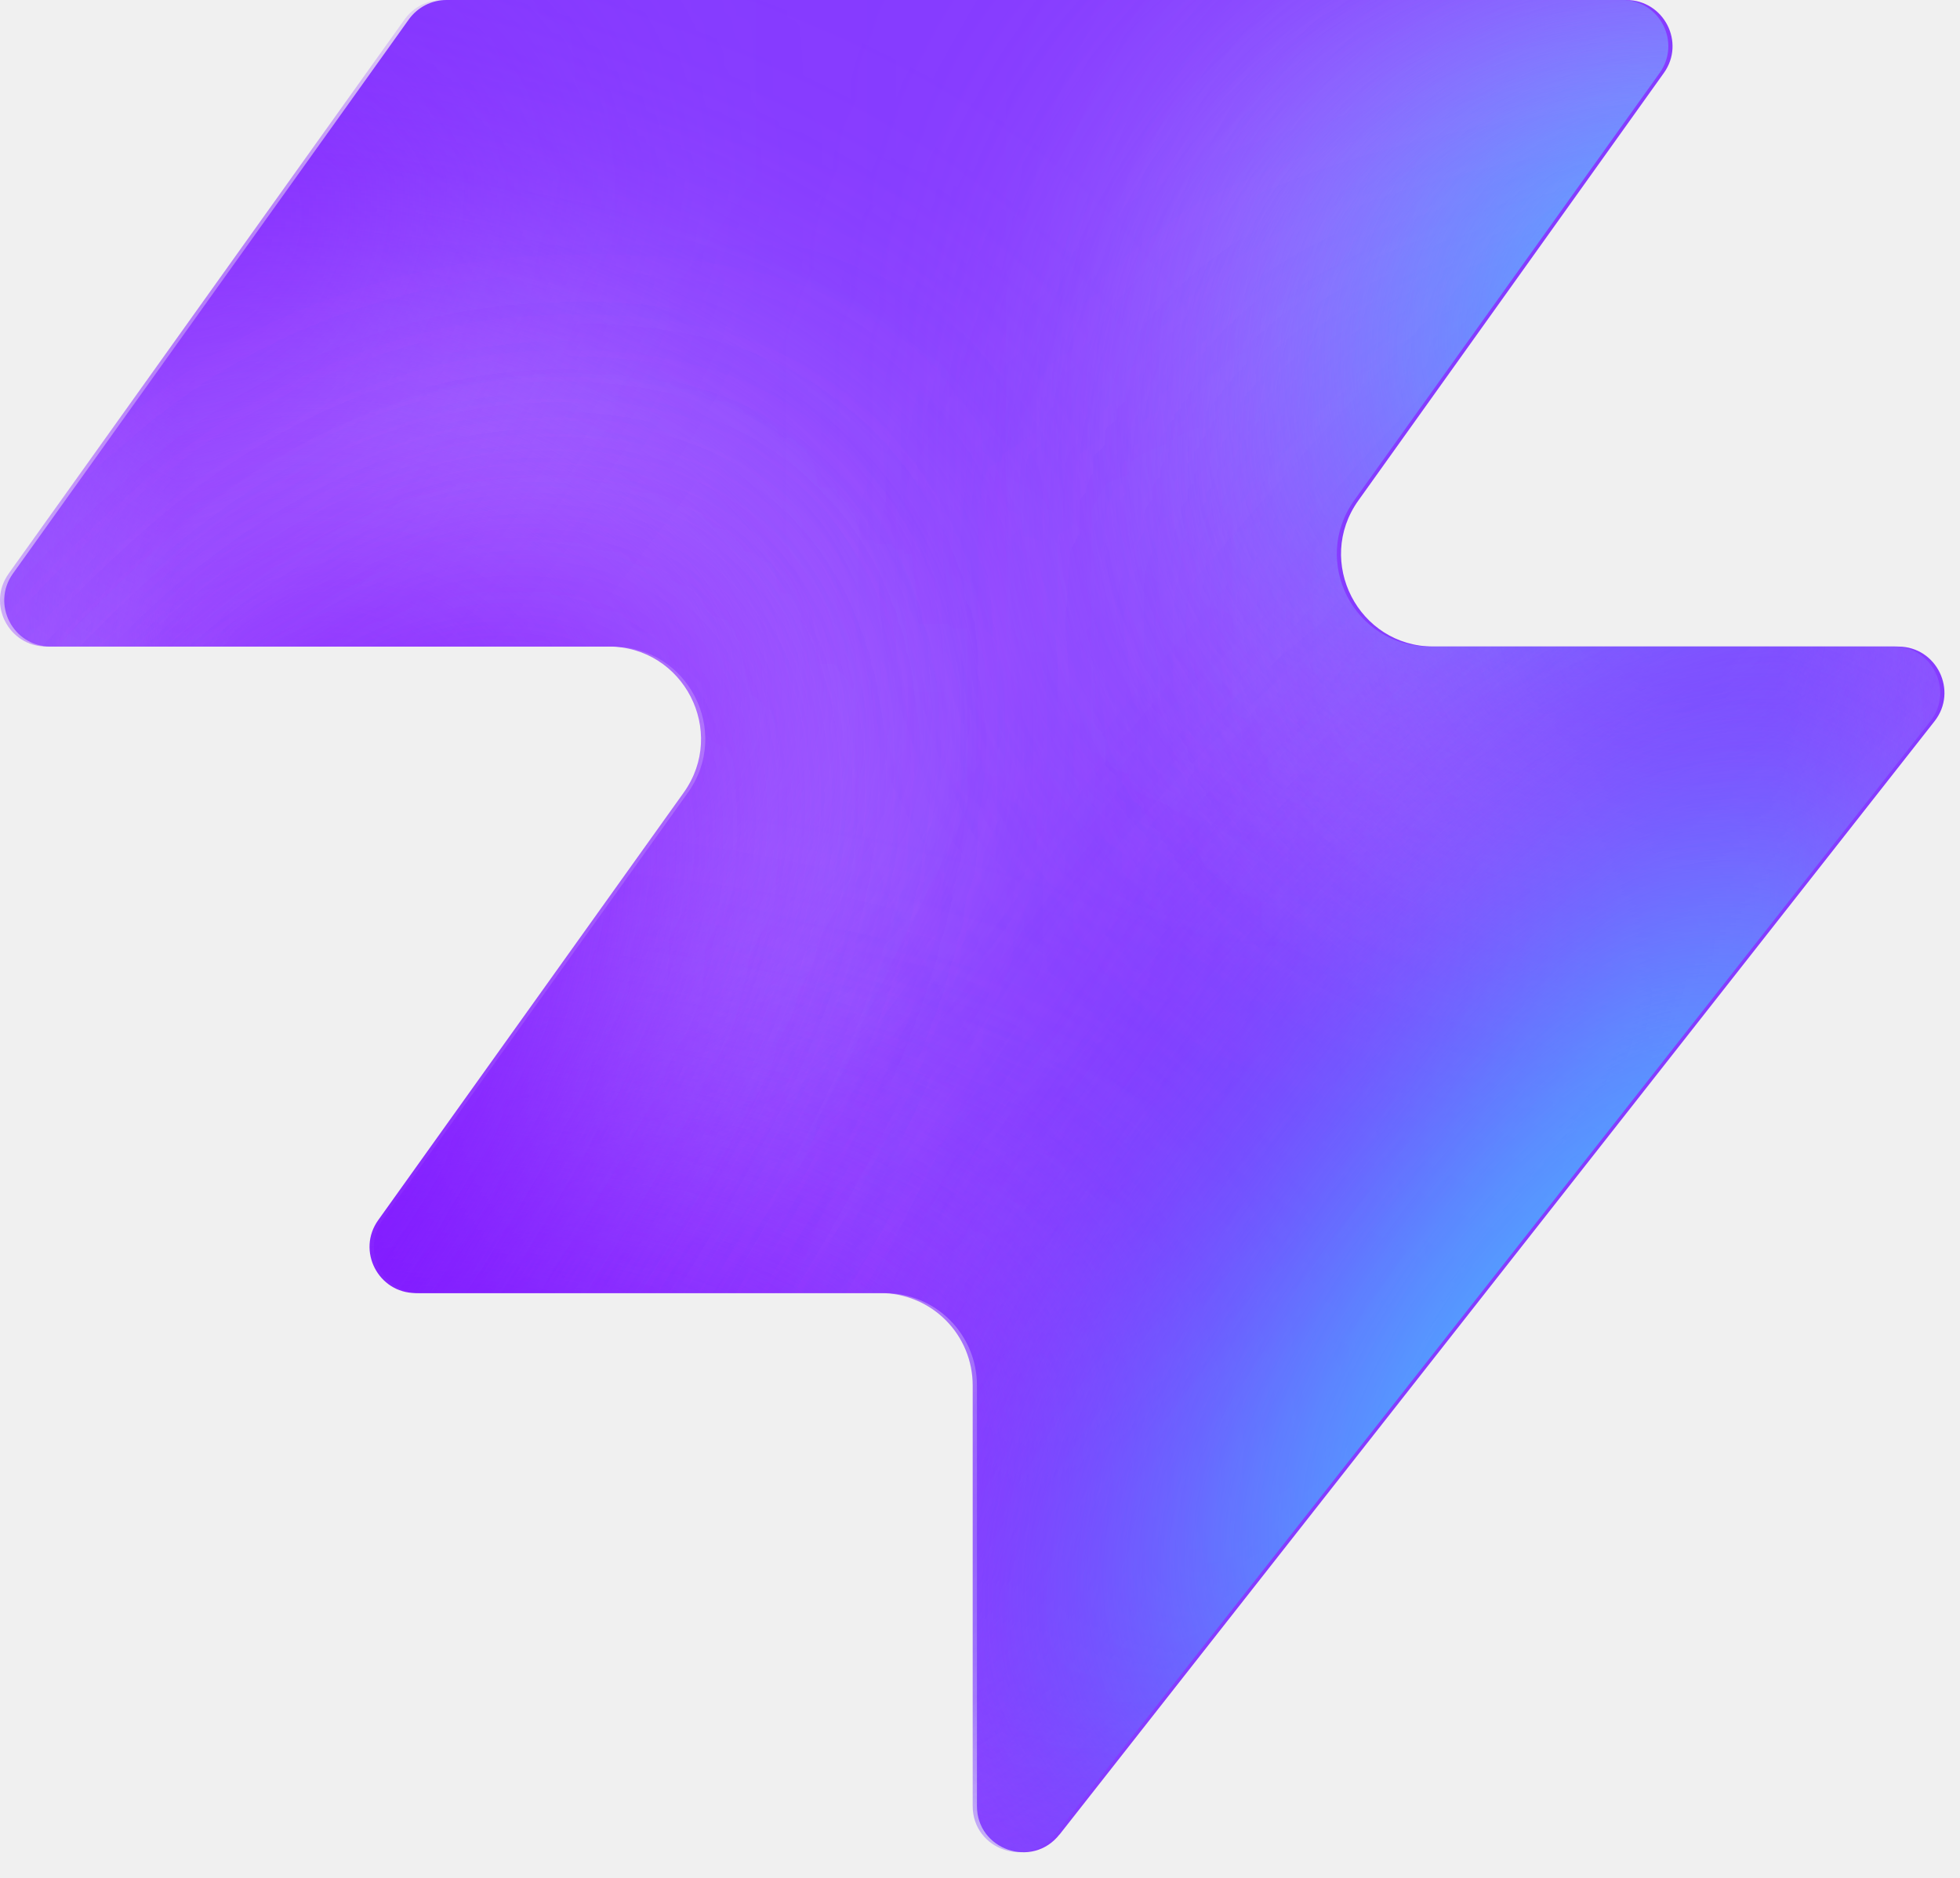
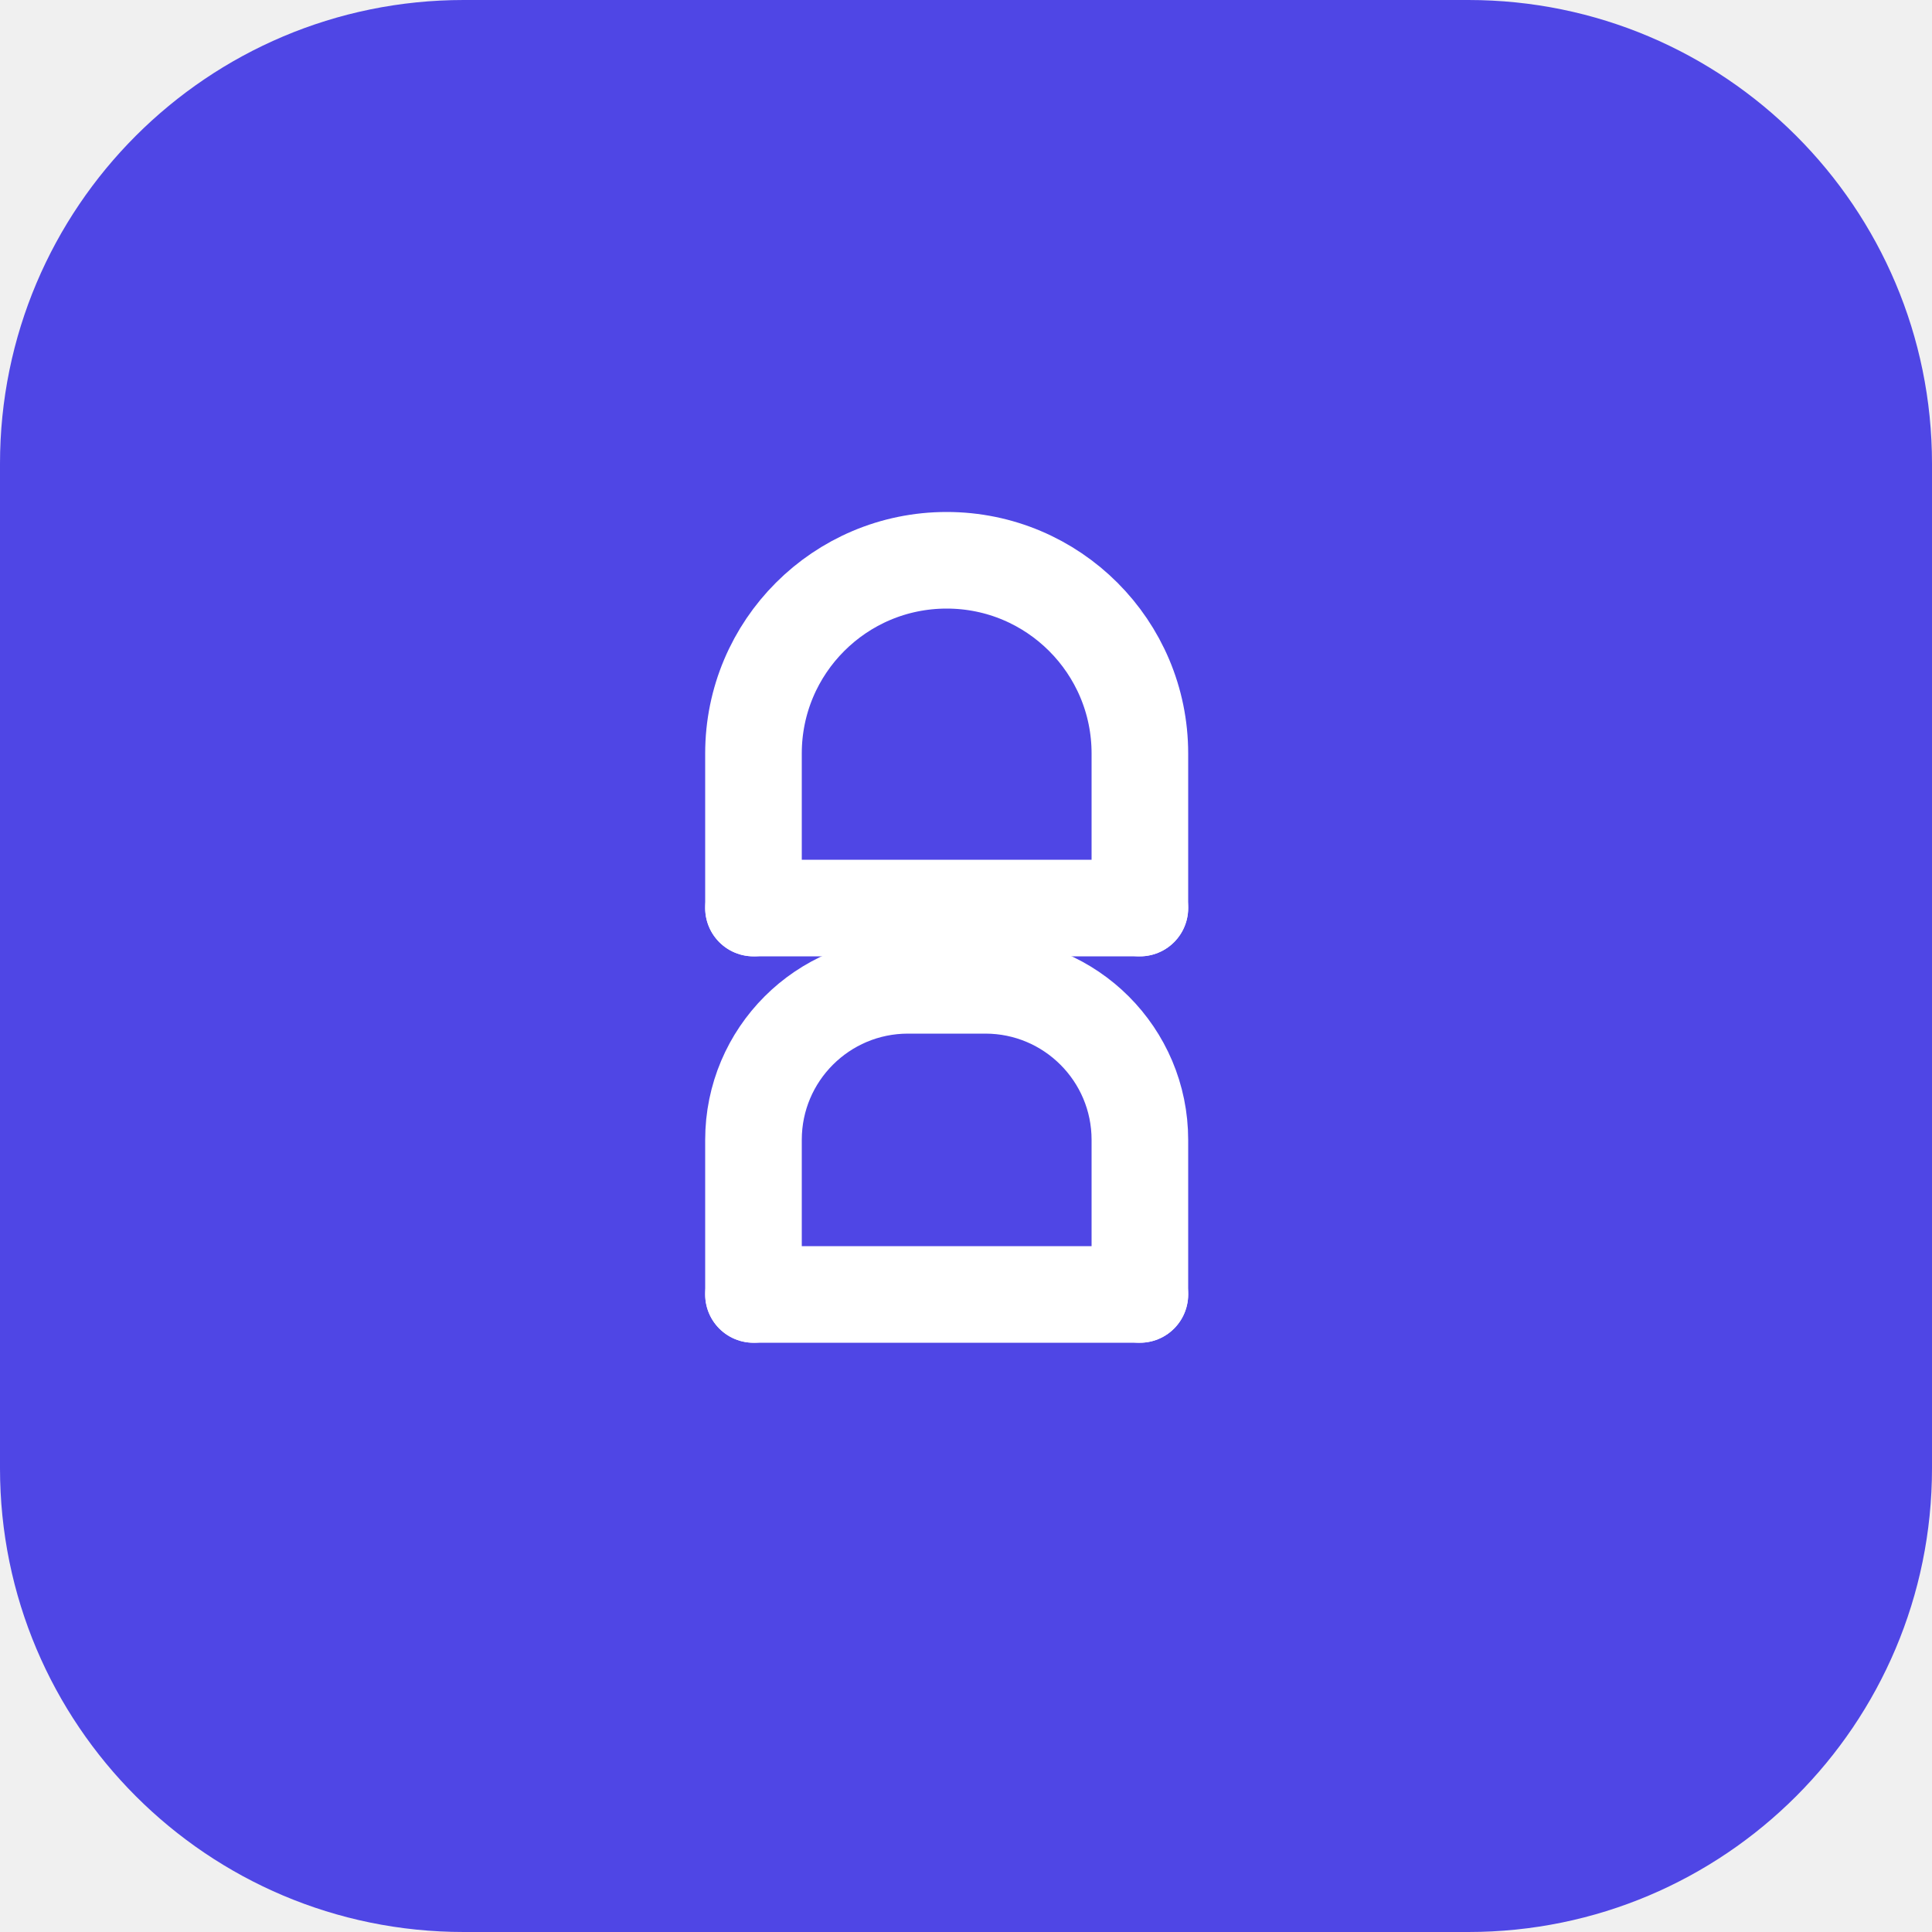
- <svg xmlns="http://www.w3.org/2000/svg" width="48" height="46" fill="none" viewBox="0 0 48 46">
-   <path fill="#863bff" d="M25.946 44.938c-.664.845-2.021.375-2.021-.698V33.937a2.26 2.26 0 0 0-2.262-2.262H10.287c-.92 0-1.456-1.04-.92-1.788l7.48-10.471c1.07-1.497 0-3.578-1.842-3.578H1.237c-.92 0-1.456-1.04-.92-1.788L10.013.474c.214-.297.556-.474.92-.474h28.894c.92 0 1.456 1.04.92 1.788l-7.48 10.471c-1.07 1.498 0 3.579 1.842 3.579h11.377c.943 0 1.473 1.088.89 1.83L25.947 44.94z" style="fill:#863bff;fill:color(display-p3 .525 .23 1);fill-opacity:1" />
-   <mask id="a" width="48" height="46" x="0" y="0" maskUnits="userSpaceOnUse" style="mask-type:alpha">
-     <path fill="#000" d="M25.842 44.938c-.664.844-2.021.375-2.021-.698V33.937a2.26 2.26 0 0 0-2.262-2.262H10.183c-.92 0-1.456-1.04-.92-1.788l7.48-10.471c1.07-1.498 0-3.579-1.842-3.579H1.133c-.92 0-1.456-1.04-.92-1.787L9.91.473c.214-.297.556-.474.92-.474h28.894c.92 0 1.456 1.04.92 1.788l-7.48 10.471c-1.07 1.498 0 3.578 1.842 3.578h11.377c.943 0 1.473 1.088.89 1.832L25.843 44.94z" style="fill:#000;fill-opacity:1" />
-   </mask>
-   <g mask="url(#a)">
-     <g filter="url(#b)">
-       <ellipse cx="5.508" cy="14.704" fill="#ede6ff" rx="5.508" ry="14.704" style="fill:#ede6ff;fill:color(display-p3 .927 .903 1);fill-opacity:1" transform="matrix(.00324 1 1 -.00324 -4.47 31.516)" />
-     </g>
-     <g filter="url(#c)">
-       <ellipse cx="10.399" cy="29.851" fill="#ede6ff" rx="10.399" ry="29.851" style="fill:#ede6ff;fill:color(display-p3 .927 .903 1);fill-opacity:1" transform="matrix(.00324 1 1 -.00324 -39.328 7.883)" />
-     </g>
-     <g filter="url(#d)">
-       <ellipse cx="5.508" cy="30.487" fill="#7e14ff" rx="5.508" ry="30.487" style="fill:#7e14ff;fill:color(display-p3 .492 .077 1);fill-opacity:1" transform="rotate(89.814 -25.913 -14.639)scale(1 -1)" />
-     </g>
-     <g filter="url(#e)">
-       <ellipse cx="5.508" cy="30.599" fill="#7e14ff" rx="5.508" ry="30.599" style="fill:#7e14ff;fill:color(display-p3 .492 .077 1);fill-opacity:1" transform="rotate(89.814 -32.644 -3.334)scale(1 -1)" />
-     </g>
-     <g filter="url(#f)">
-       <ellipse cx="5.508" cy="30.599" fill="#7e14ff" rx="5.508" ry="30.599" style="fill:#7e14ff;fill:color(display-p3 .492 .077 1);fill-opacity:1" transform="matrix(.00324 1 1 -.00324 -34.34 30.47)" />
-     </g>
-     <g filter="url(#g)">
-       <ellipse cx="14.072" cy="22.078" fill="#ede6ff" rx="14.072" ry="22.078" style="fill:#ede6ff;fill:color(display-p3 .927 .903 1);fill-opacity:1" transform="rotate(93.35 24.506 48.493)scale(-1 1)" />
-     </g>
-     <g filter="url(#h)">
-       <ellipse cx="3.47" cy="21.501" fill="#7e14ff" rx="3.47" ry="21.501" style="fill:#7e14ff;fill:color(display-p3 .492 .077 1);fill-opacity:1" transform="rotate(89.009 28.708 47.59)scale(-1 1)" />
-     </g>
-     <g filter="url(#i)">
-       <ellipse cx="3.47" cy="21.501" fill="#7e14ff" rx="3.47" ry="21.501" style="fill:#7e14ff;fill:color(display-p3 .492 .077 1);fill-opacity:1" transform="rotate(89.009 28.708 47.59)scale(-1 1)" />
-     </g>
-     <g filter="url(#j)">
-       <ellipse cx=".387" cy="8.972" fill="#7e14ff" rx="4.407" ry="29.108" style="fill:#7e14ff;fill:color(display-p3 .492 .077 1);fill-opacity:1" transform="rotate(39.51 .387 8.972)" />
-     </g>
-     <g filter="url(#k)">
-       <ellipse cx="47.523" cy="-6.092" fill="#7e14ff" rx="4.407" ry="29.108" style="fill:#7e14ff;fill:color(display-p3 .492 .077 1);fill-opacity:1" transform="rotate(37.892 47.523 -6.092)" />
-     </g>
-     <g filter="url(#l)">
-       <ellipse cx="41.412" cy="6.333" fill="#47bfff" rx="5.971" ry="9.665" style="fill:#47bfff;fill:color(display-p3 .28 .748 1);fill-opacity:1" transform="rotate(37.892 41.412 6.333)" />
-     </g>
-     <g filter="url(#m)">
-       <ellipse cx="-1.879" cy="38.332" fill="#7e14ff" rx="4.407" ry="29.108" style="fill:#7e14ff;fill:color(display-p3 .492 .077 1);fill-opacity:1" transform="rotate(37.892 -1.88 38.332)" />
-     </g>
-     <g filter="url(#n)">
-       <ellipse cx="-1.879" cy="38.332" fill="#7e14ff" rx="4.407" ry="29.108" style="fill:#7e14ff;fill:color(display-p3 .492 .077 1);fill-opacity:1" transform="rotate(37.892 -1.88 38.332)" />
-     </g>
-     <g filter="url(#o)">
-       <ellipse cx="35.651" cy="29.907" fill="#7e14ff" rx="4.407" ry="29.108" style="fill:#7e14ff;fill:color(display-p3 .492 .077 1);fill-opacity:1" transform="rotate(37.892 35.651 29.907)" />
-     </g>
-     <g filter="url(#p)">
-       <ellipse cx="38.418" cy="32.4" fill="#47bfff" rx="5.971" ry="15.297" style="fill:#47bfff;fill:color(display-p3 .28 .748 1);fill-opacity:1" transform="rotate(37.892 38.418 32.4)" />
-     </g>
+ <svg xmlns="http://www.w3.org/2000/svg" viewBox="0 0 100 100">
+   <rect width="100" height="100" rx="24" fill="#4f46e5" />
+   <g transform="translate(25, 25) scale(2.0)" stroke="white" stroke-width="2.5" fill="none" stroke-linecap="round" stroke-linejoin="round">
+     <path d="M17 21v-4a4 4 0 0 0-4-4H11a4 4 0 0 0-4 4v4" />
+     <path d="M7 21h10" />
+     <path d="M17 11V7a5 5 0 0 0-10 0v4" />
+     <path d="M7 11h10" />
  </g>
-   <defs>
-     <filter id="b" width="60.045" height="41.654" x="-19.77" y="16.149" color-interpolation-filters="sRGB" filterUnits="userSpaceOnUse">
-       <feFlood flood-opacity="0" result="BackgroundImageFix" />
-       <feBlend in="SourceGraphic" in2="BackgroundImageFix" result="shape" />
-       <feGaussianBlur result="effect1_foregroundBlur_2002_17158" stdDeviation="7.659" />
-     </filter>
-     <filter id="c" width="90.34" height="51.437" x="-54.613" y="-7.533" color-interpolation-filters="sRGB" filterUnits="userSpaceOnUse">
-       <feFlood flood-opacity="0" result="BackgroundImageFix" />
-       <feBlend in="SourceGraphic" in2="BackgroundImageFix" result="shape" />
-       <feGaussianBlur result="effect1_foregroundBlur_2002_17158" stdDeviation="7.659" />
-     </filter>
-     <filter id="d" width="79.355" height="29.4" x="-49.64" y="2.03" color-interpolation-filters="sRGB" filterUnits="userSpaceOnUse">
-       <feFlood flood-opacity="0" result="BackgroundImageFix" />
-       <feBlend in="SourceGraphic" in2="BackgroundImageFix" result="shape" />
-       <feGaussianBlur result="effect1_foregroundBlur_2002_17158" stdDeviation="4.596" />
-     </filter>
-     <filter id="e" width="79.579" height="29.4" x="-45.045" y="20.029" color-interpolation-filters="sRGB" filterUnits="userSpaceOnUse">
-       <feFlood flood-opacity="0" result="BackgroundImageFix" />
-       <feBlend in="SourceGraphic" in2="BackgroundImageFix" result="shape" />
-       <feGaussianBlur result="effect1_foregroundBlur_2002_17158" stdDeviation="4.596" />
-     </filter>
-     <filter id="f" width="79.579" height="29.4" x="-43.513" y="21.178" color-interpolation-filters="sRGB" filterUnits="userSpaceOnUse">
-       <feFlood flood-opacity="0" result="BackgroundImageFix" />
-       <feBlend in="SourceGraphic" in2="BackgroundImageFix" result="shape" />
-       <feGaussianBlur result="effect1_foregroundBlur_2002_17158" stdDeviation="4.596" />
-     </filter>
-     <filter id="g" width="74.749" height="58.852" x="15.756" y="-17.901" color-interpolation-filters="sRGB" filterUnits="userSpaceOnUse">
-       <feFlood flood-opacity="0" result="BackgroundImageFix" />
-       <feBlend in="SourceGraphic" in2="BackgroundImageFix" result="shape" />
-       <feGaussianBlur result="effect1_foregroundBlur_2002_17158" stdDeviation="7.659" />
-     </filter>
-     <filter id="h" width="61.377" height="25.362" x="23.548" y="2.284" color-interpolation-filters="sRGB" filterUnits="userSpaceOnUse">
-       <feFlood flood-opacity="0" result="BackgroundImageFix" />
-       <feBlend in="SourceGraphic" in2="BackgroundImageFix" result="shape" />
-       <feGaussianBlur result="effect1_foregroundBlur_2002_17158" stdDeviation="4.596" />
-     </filter>
-     <filter id="i" width="61.377" height="25.362" x="23.548" y="2.284" color-interpolation-filters="sRGB" filterUnits="userSpaceOnUse">
-       <feFlood flood-opacity="0" result="BackgroundImageFix" />
-       <feBlend in="SourceGraphic" in2="BackgroundImageFix" result="shape" />
-       <feGaussianBlur result="effect1_foregroundBlur_2002_17158" stdDeviation="4.596" />
-     </filter>
-     <filter id="j" width="56.045" height="63.649" x="-27.636" y="-22.853" color-interpolation-filters="sRGB" filterUnits="userSpaceOnUse">
-       <feFlood flood-opacity="0" result="BackgroundImageFix" />
-       <feBlend in="SourceGraphic" in2="BackgroundImageFix" result="shape" />
-       <feGaussianBlur result="effect1_foregroundBlur_2002_17158" stdDeviation="4.596" />
-     </filter>
-     <filter id="k" width="54.814" height="64.646" x="20.116" y="-38.415" color-interpolation-filters="sRGB" filterUnits="userSpaceOnUse">
-       <feFlood flood-opacity="0" result="BackgroundImageFix" />
-       <feBlend in="SourceGraphic" in2="BackgroundImageFix" result="shape" />
-       <feGaussianBlur result="effect1_foregroundBlur_2002_17158" stdDeviation="4.596" />
-     </filter>
-     <filter id="l" width="33.541" height="35.313" x="24.641" y="-11.323" color-interpolation-filters="sRGB" filterUnits="userSpaceOnUse">
-       <feFlood flood-opacity="0" result="BackgroundImageFix" />
-       <feBlend in="SourceGraphic" in2="BackgroundImageFix" result="shape" />
-       <feGaussianBlur result="effect1_foregroundBlur_2002_17158" stdDeviation="4.596" />
-     </filter>
-     <filter id="m" width="54.814" height="64.646" x="-29.286" y="6.009" color-interpolation-filters="sRGB" filterUnits="userSpaceOnUse">
-       <feFlood flood-opacity="0" result="BackgroundImageFix" />
-       <feBlend in="SourceGraphic" in2="BackgroundImageFix" result="shape" />
-       <feGaussianBlur result="effect1_foregroundBlur_2002_17158" stdDeviation="4.596" />
-     </filter>
-     <filter id="n" width="54.814" height="64.646" x="-29.286" y="6.009" color-interpolation-filters="sRGB" filterUnits="userSpaceOnUse">
-       <feFlood flood-opacity="0" result="BackgroundImageFix" />
-       <feBlend in="SourceGraphic" in2="BackgroundImageFix" result="shape" />
-       <feGaussianBlur result="effect1_foregroundBlur_2002_17158" stdDeviation="4.596" />
-     </filter>
-     <filter id="o" width="54.814" height="64.646" x="8.244" y="-2.416" color-interpolation-filters="sRGB" filterUnits="userSpaceOnUse">
-       <feFlood flood-opacity="0" result="BackgroundImageFix" />
-       <feBlend in="SourceGraphic" in2="BackgroundImageFix" result="shape" />
-       <feGaussianBlur result="effect1_foregroundBlur_2002_17158" stdDeviation="4.596" />
-     </filter>
-     <filter id="p" width="39.409" height="43.623" x="18.713" y="10.588" color-interpolation-filters="sRGB" filterUnits="userSpaceOnUse">
-       <feFlood flood-opacity="0" result="BackgroundImageFix" />
-       <feBlend in="SourceGraphic" in2="BackgroundImageFix" result="shape" />
-       <feGaussianBlur result="effect1_foregroundBlur_2002_17158" stdDeviation="4.596" />
-     </filter>
-   </defs>
</svg>
